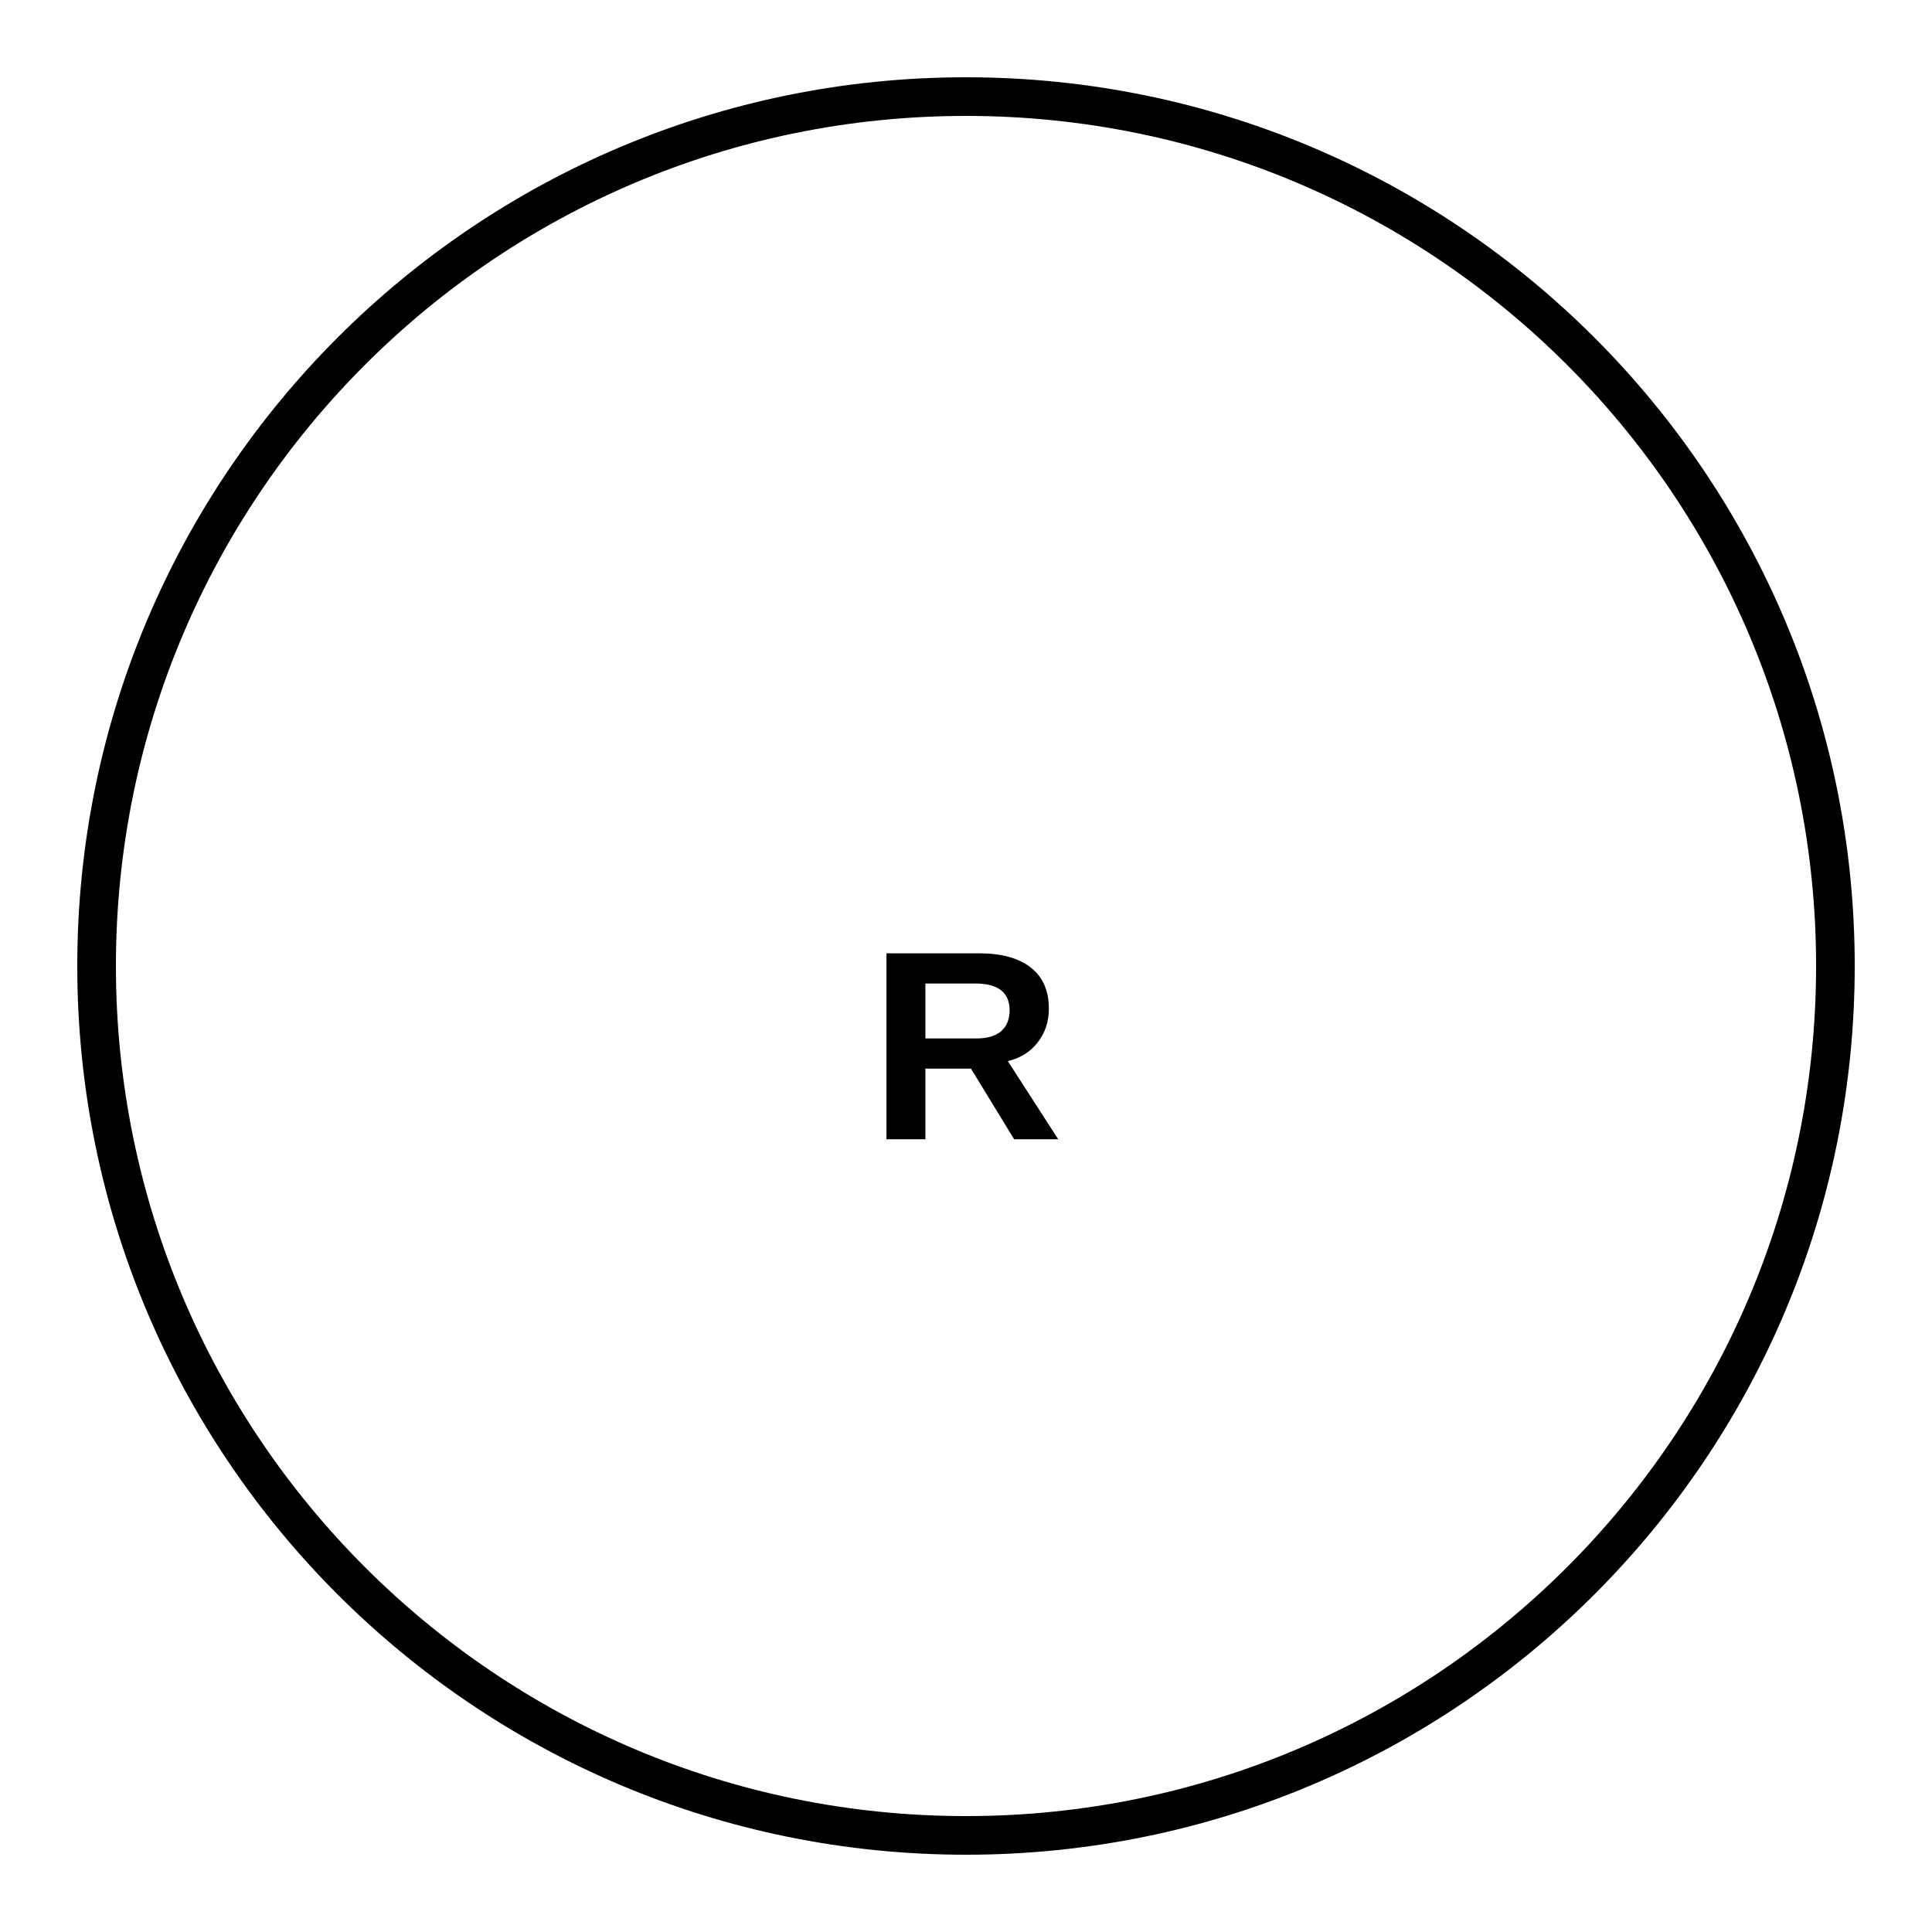
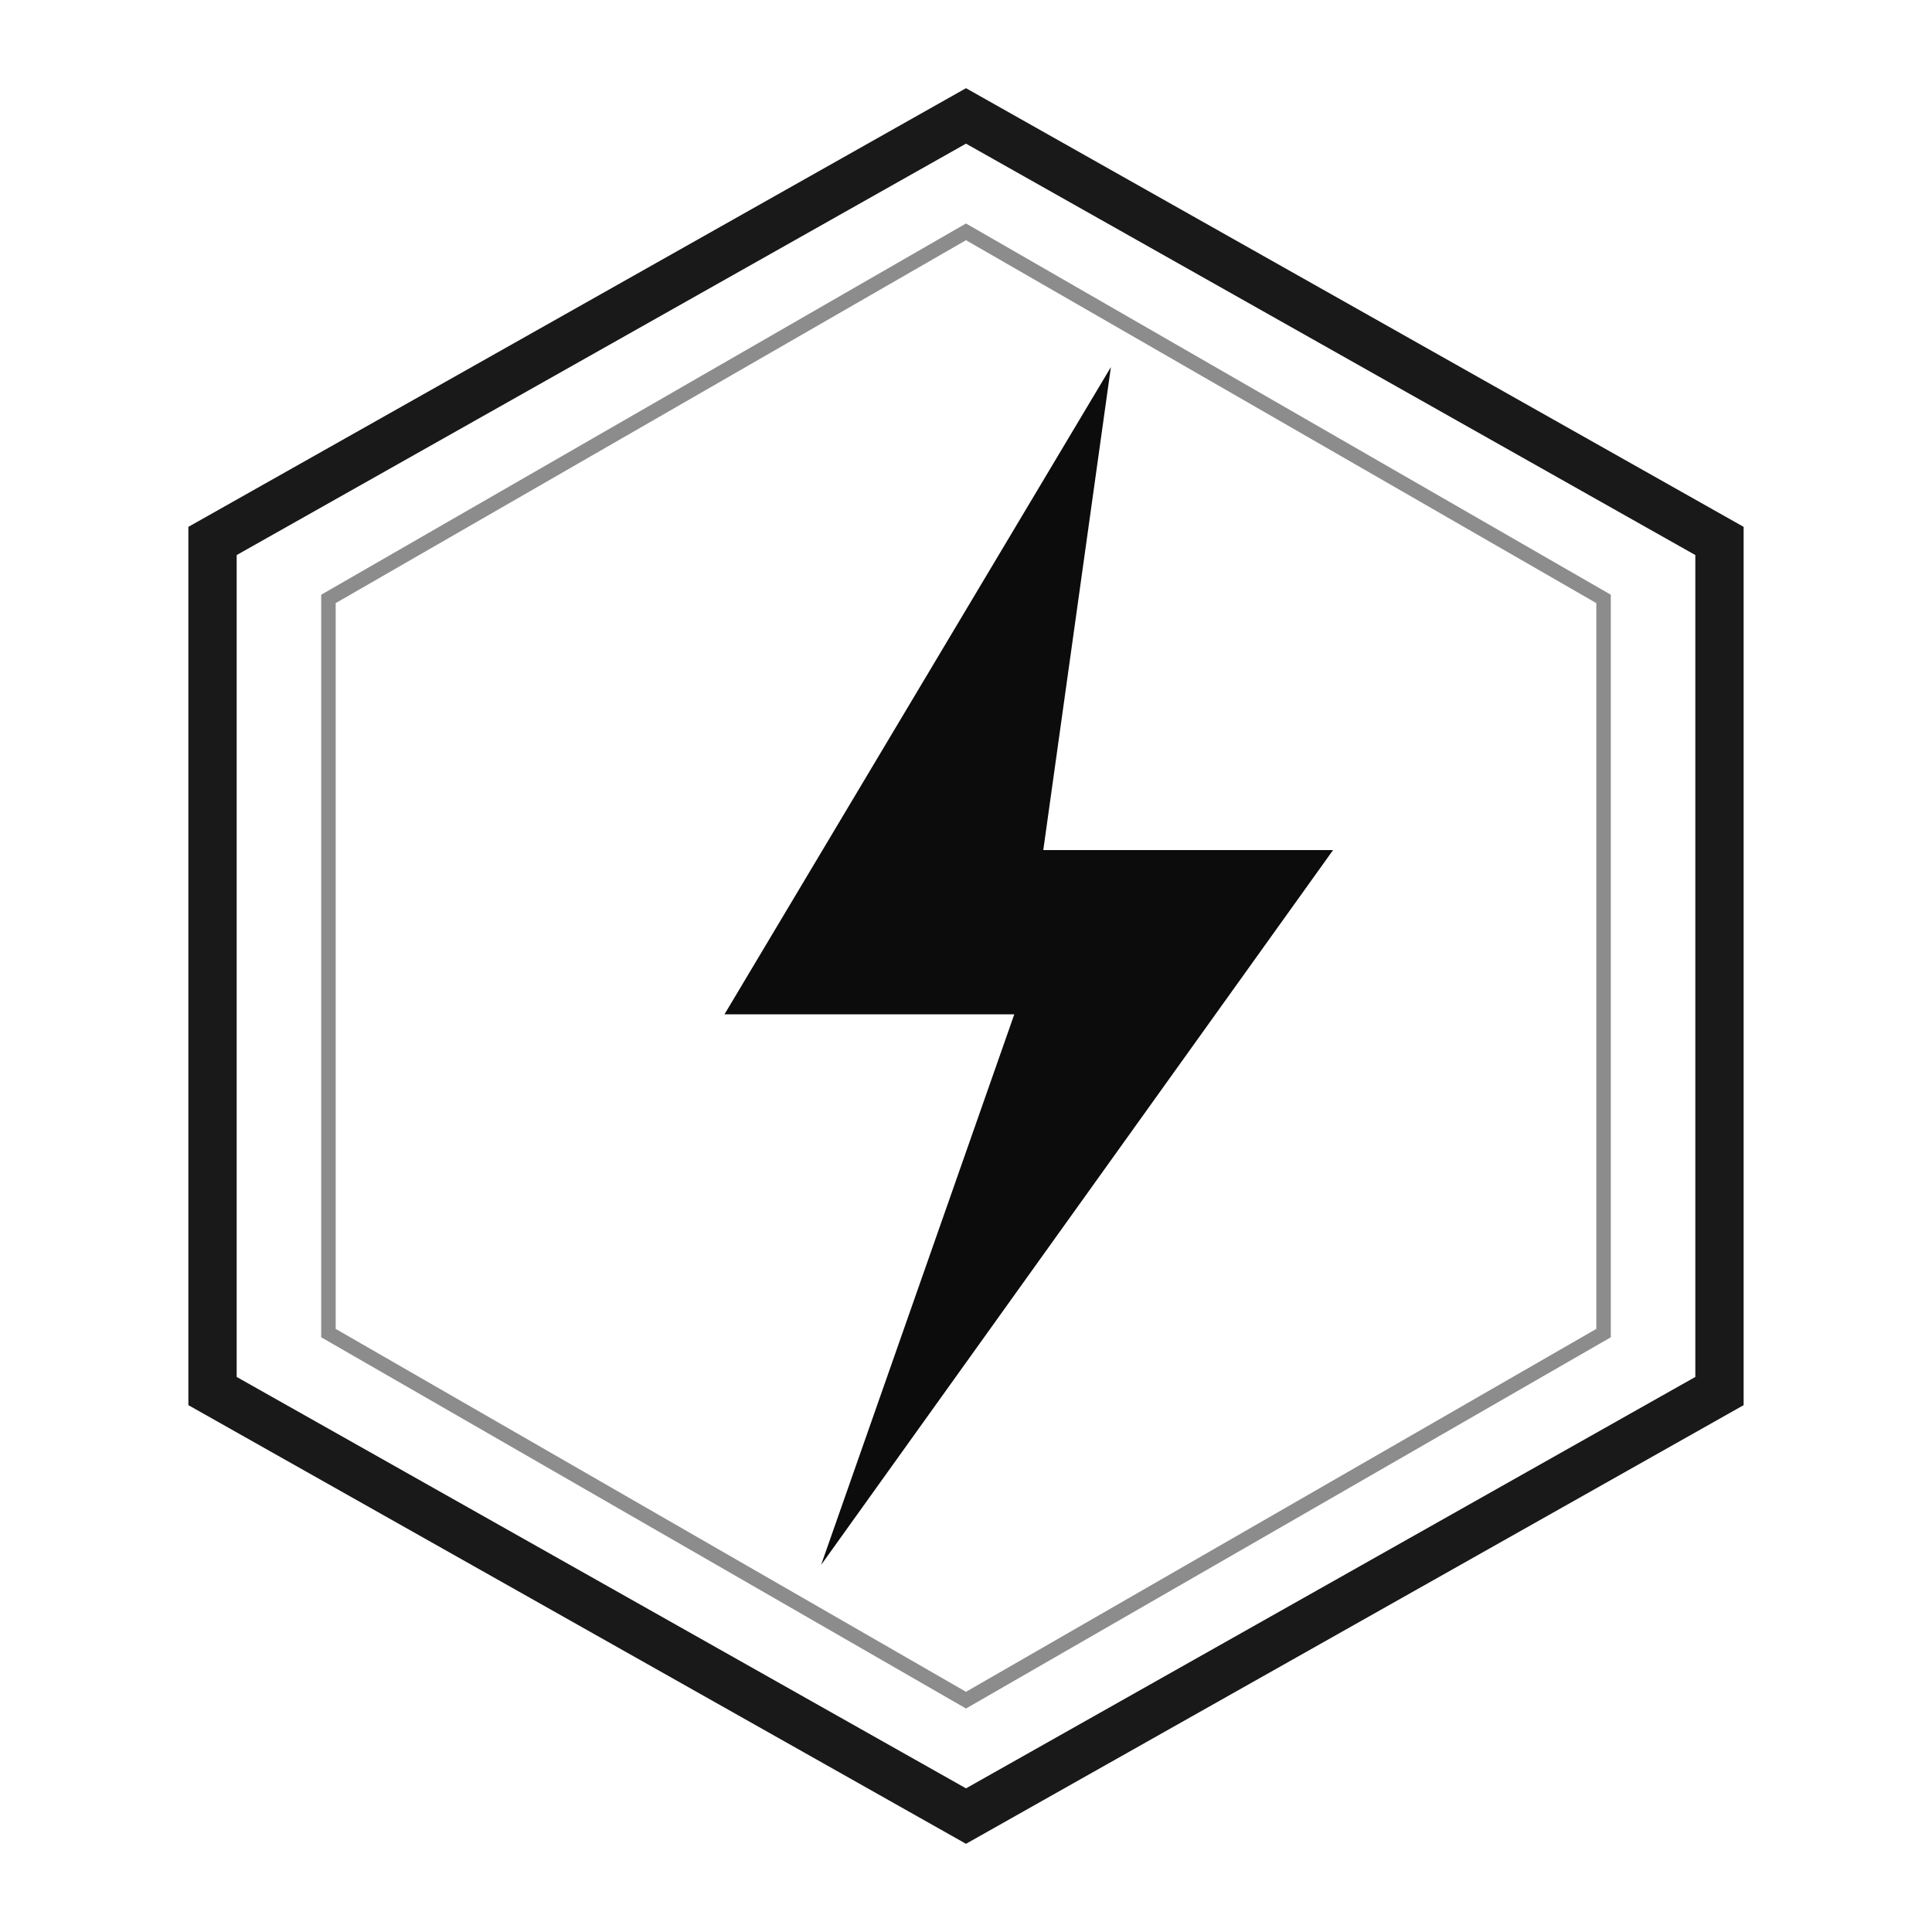
- <svg xmlns="http://www.w3.org/2000/svg" viewBox="0 0 100 100">
-   <rect width="100" height="100" fill="none" />
-   <text x="50%" y="55%" dominant-baseline="middle" text-anchor="middle" font-family="Arial, sans-serif" font-weight="bold" font-size="14" fill="black">R</text>
-   <circle cx="50" cy="50" r="45" stroke="black" stroke-width="2" fill="none" />
+ <svg xmlns="http://www.w3.org/2000/svg" viewBox="0 0 200 200" fill="currentColor">
+   <polygon points="100,12 178,56 178,144 100,188 22,144 22,56" fill="none" stroke="currentColor" stroke-width="5" opacity="0.9" />
+   <polygon points="100,24 166,62 166,138 100,176 34,138 34,62" fill="none" stroke="currentColor" stroke-width="1.5" opacity="0.45" />
+   <path d="M115,38 L75,105 L105,105 L85,162 L138,88 L108,88 Z" opacity="0.95" />
</svg>
